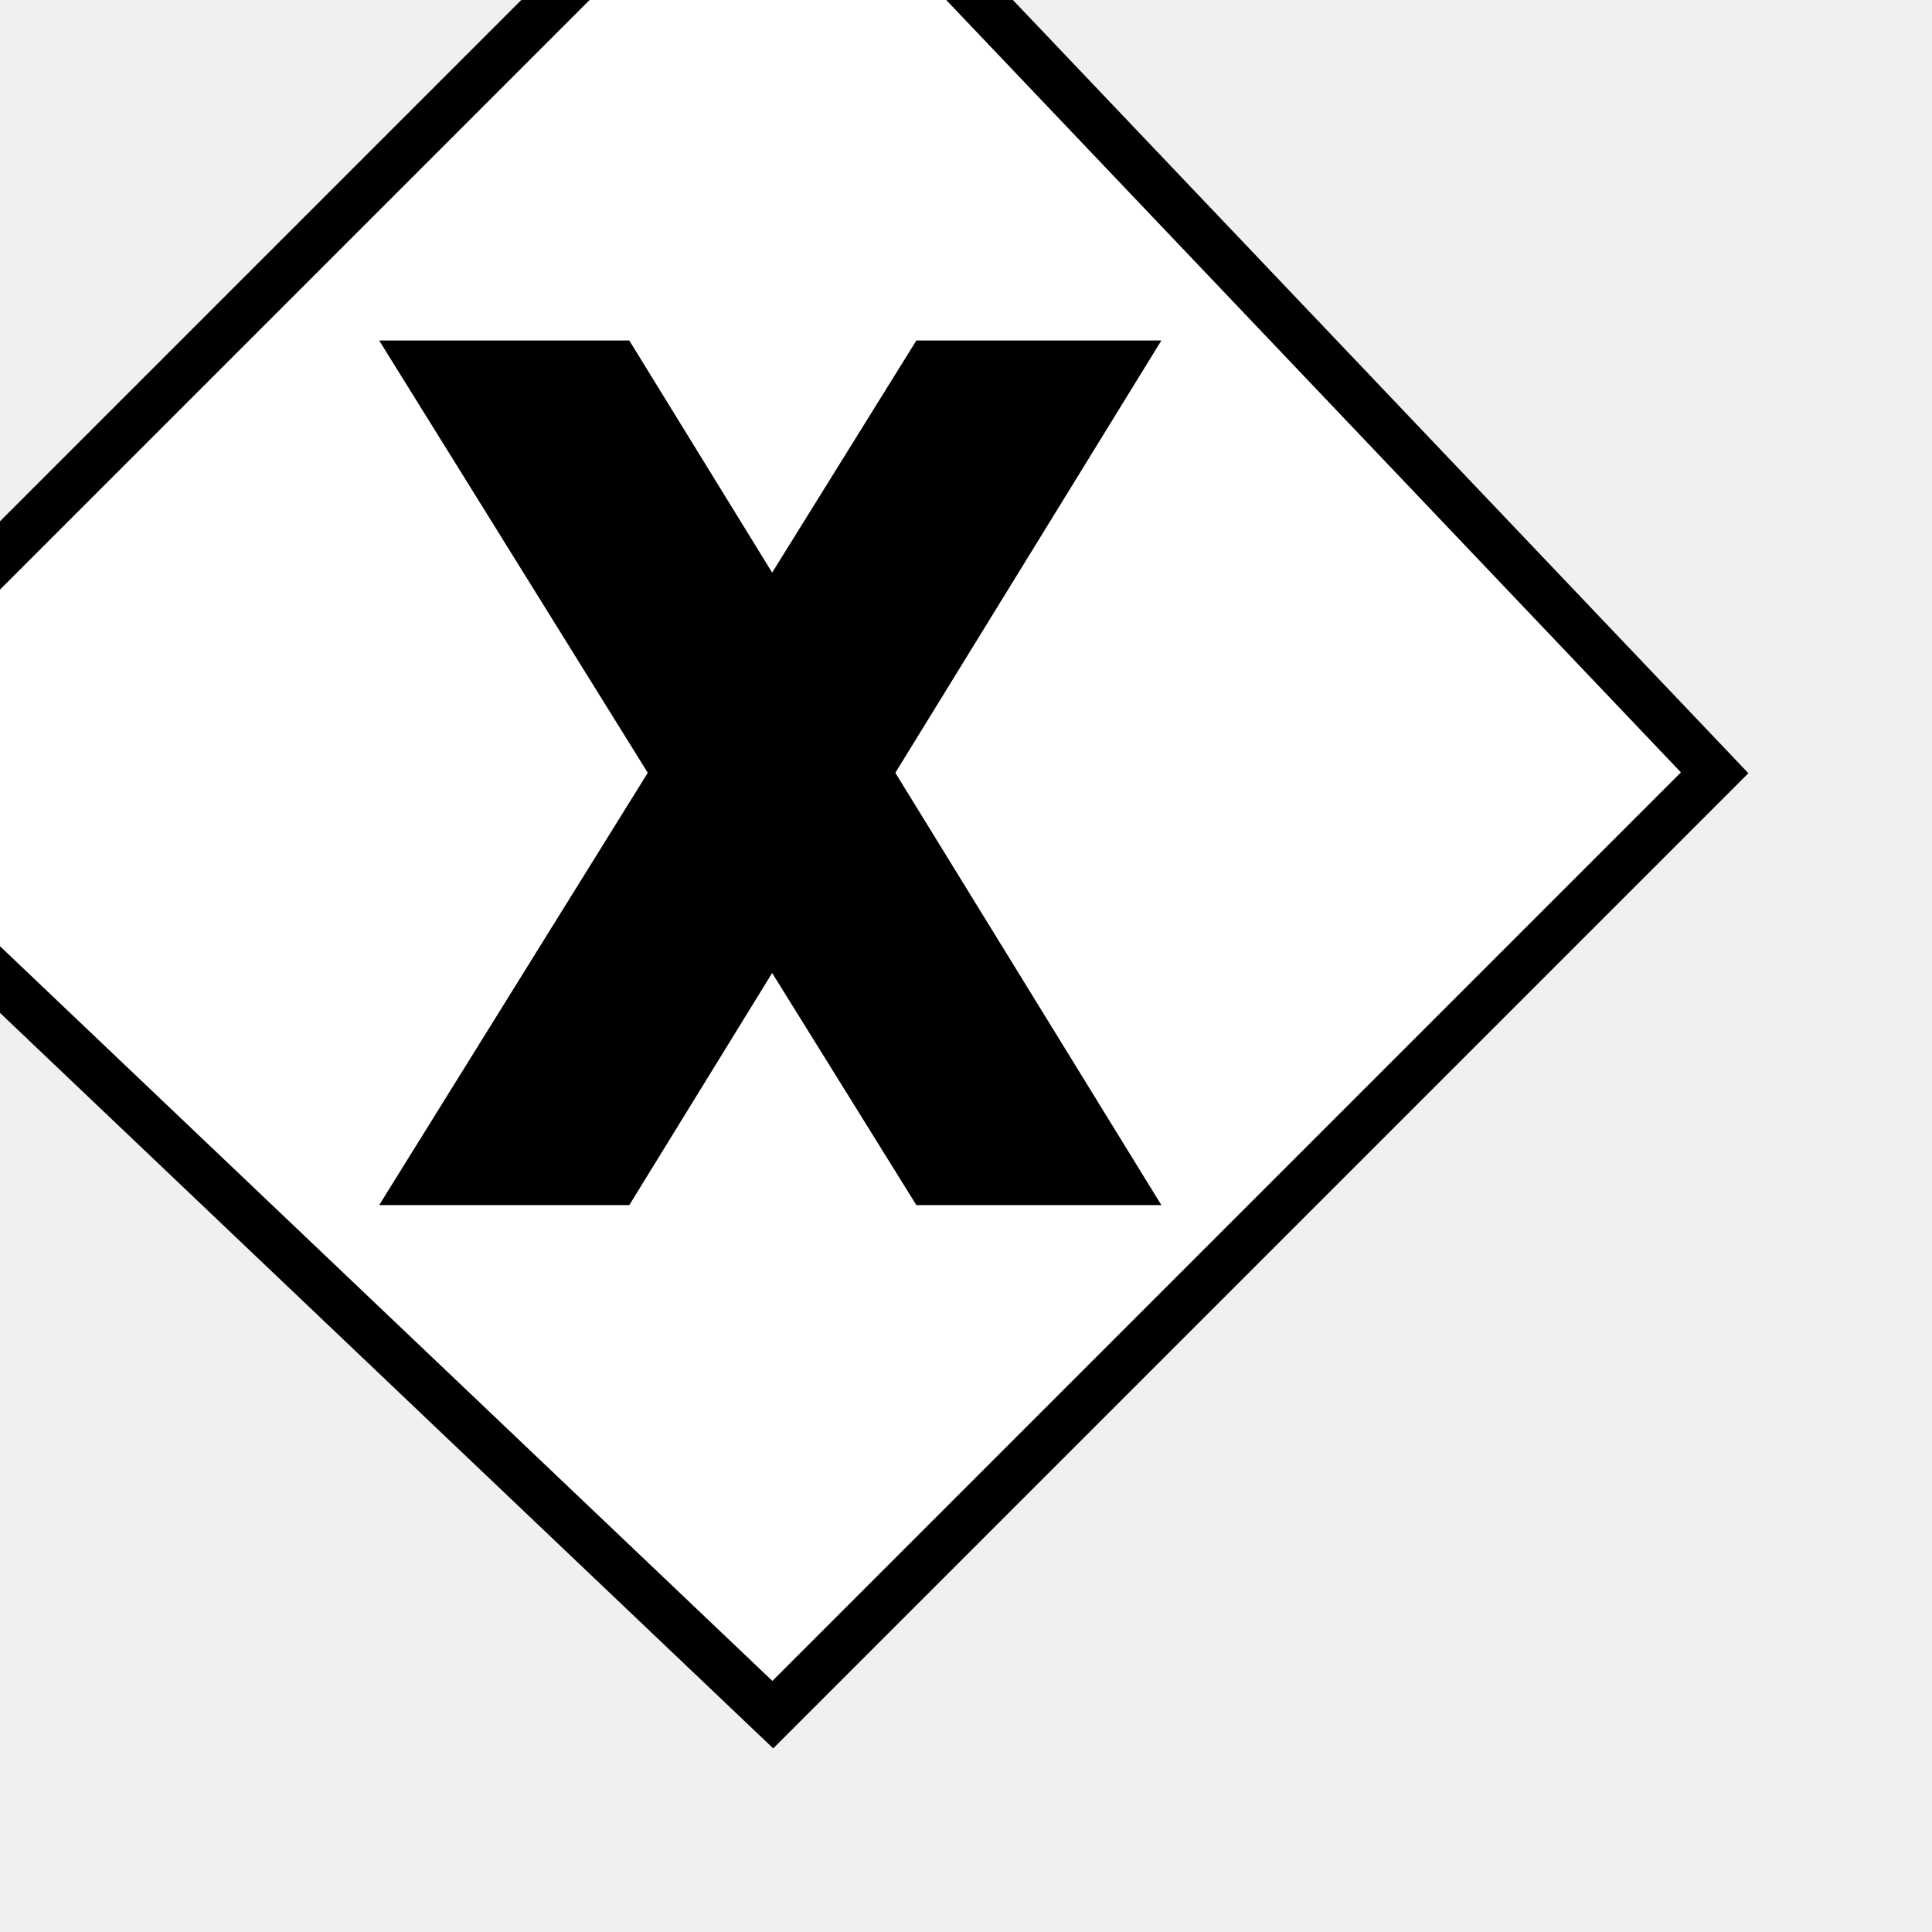
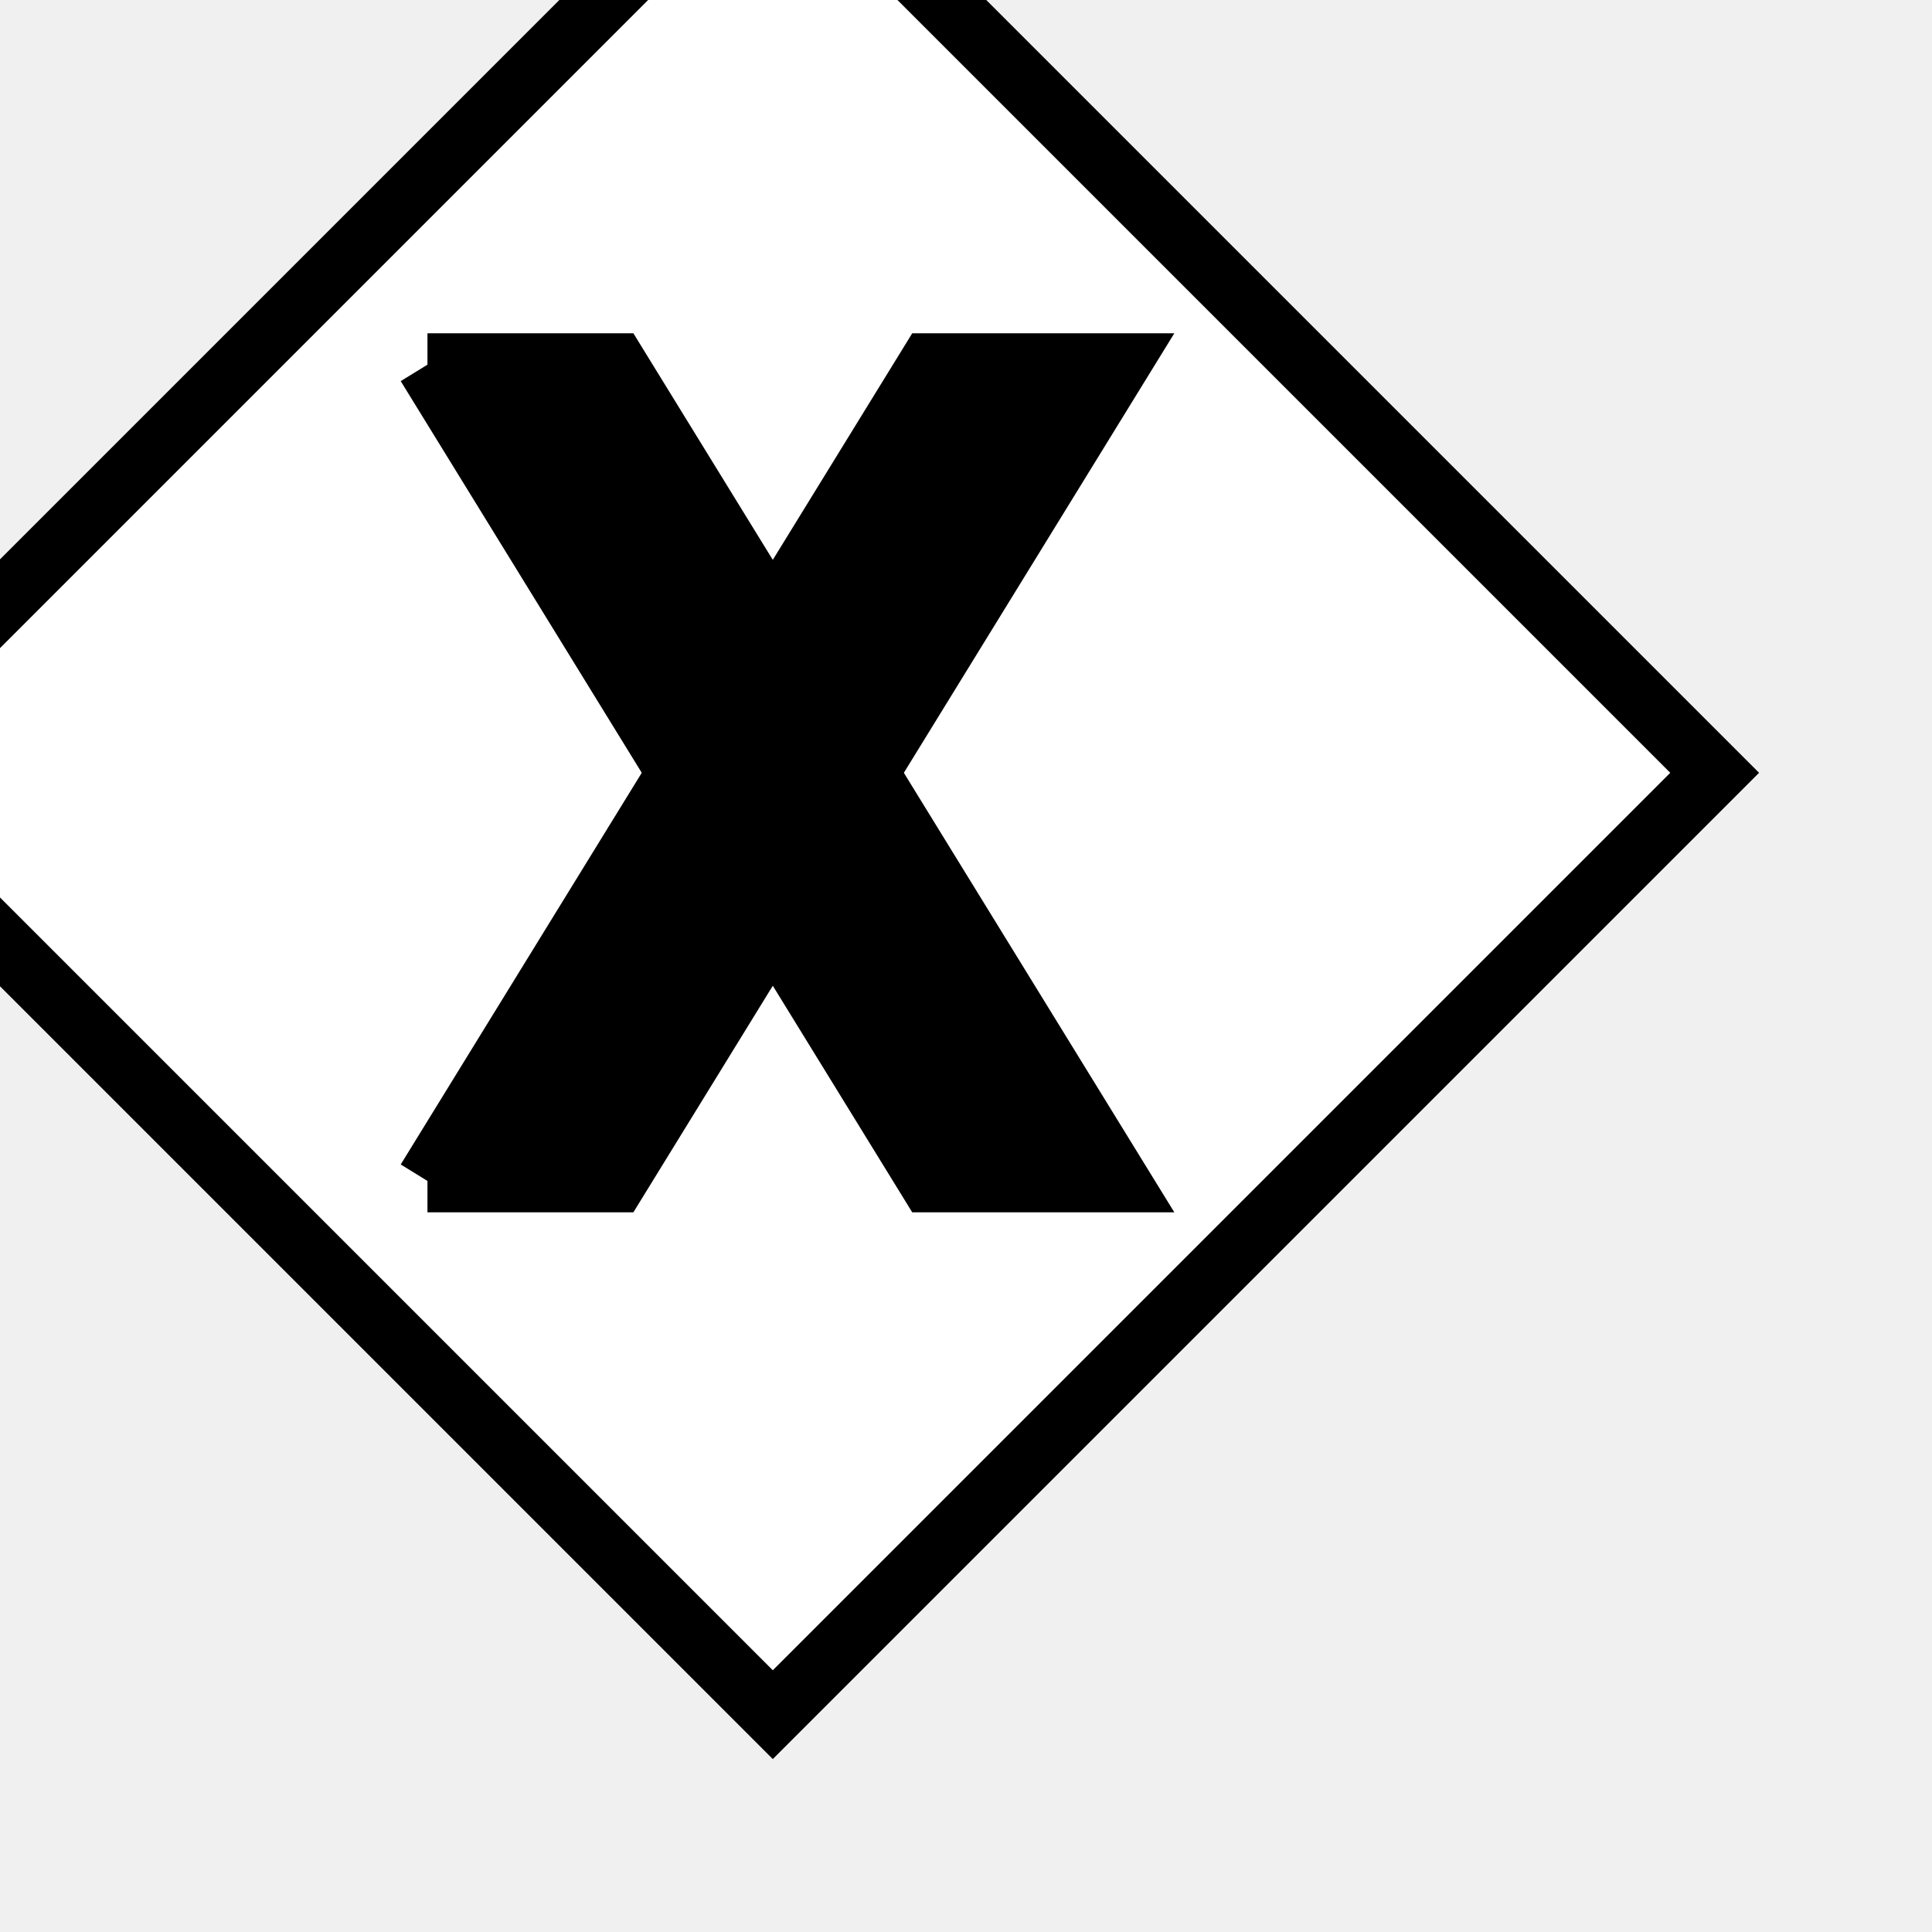
- <svg xmlns="http://www.w3.org/2000/svg" xmlns:ns1="http://www.b3mn.org/oryx" version="1.0" width="40" height="40">
+ <svg xmlns="http://www.w3.org/2000/svg" xmlns:ns1="http://www.b3mn.org/oryx" version="1.0" width="40" height="40" id="svg2">
  <defs id="defs4" />
  <ns1:magnets>
    <ns1:magnet ns1:default="yes" ns1:cy="16" ns1:cx="16" />
  </ns1:magnets>
-   <g>
-     <path d="M -4.5,16 L 16,-4.5 L 35.5,16 L 16,35.5z" id="frame" style="fill:#ffffff;stroke:#000000;stroke-width:1" />
+   <g transform="matrix(1.3,0,0,1.3,-4.8,-4.8)" id="g6">
+     <path d="M 1,16 L 16,1 L 31,16 L 16,31 L 1,16" id="frame" style="fill:#ffffff;stroke:#000000;stroke-width:1" />
    <g id="cross">
-       <path d="M 8.75,7.55 L 12.75,7.55 L 23.15,24.45 L 19.25,24.45 z" style="fill:#000000;stroke:#000000;stroke-width:1" />
-       <path d="M 8.75,24.45 L 19.25,7.55 L 23.15,7.55 L 12.75,24.45 z" style="fill:#000000;stroke:#000000;stroke-width:1" />
+       <path d="M 10.5,9.5 L 13.5,9.5 L 21.5,22.5 L 18.5,22.5 L 10.5,9.5" id="path10" style="fill:#000000;stroke:#000000;stroke-width:1" />
+       <path d="M 10.5,22.5 L 18.5,9.5 L 21.5,9.5 L 13.5,22.5 L 10.5,22.5" id="path12" style="fill:#000000;stroke:#000000;stroke-width:1" />
    </g>
  </g>
</svg>
